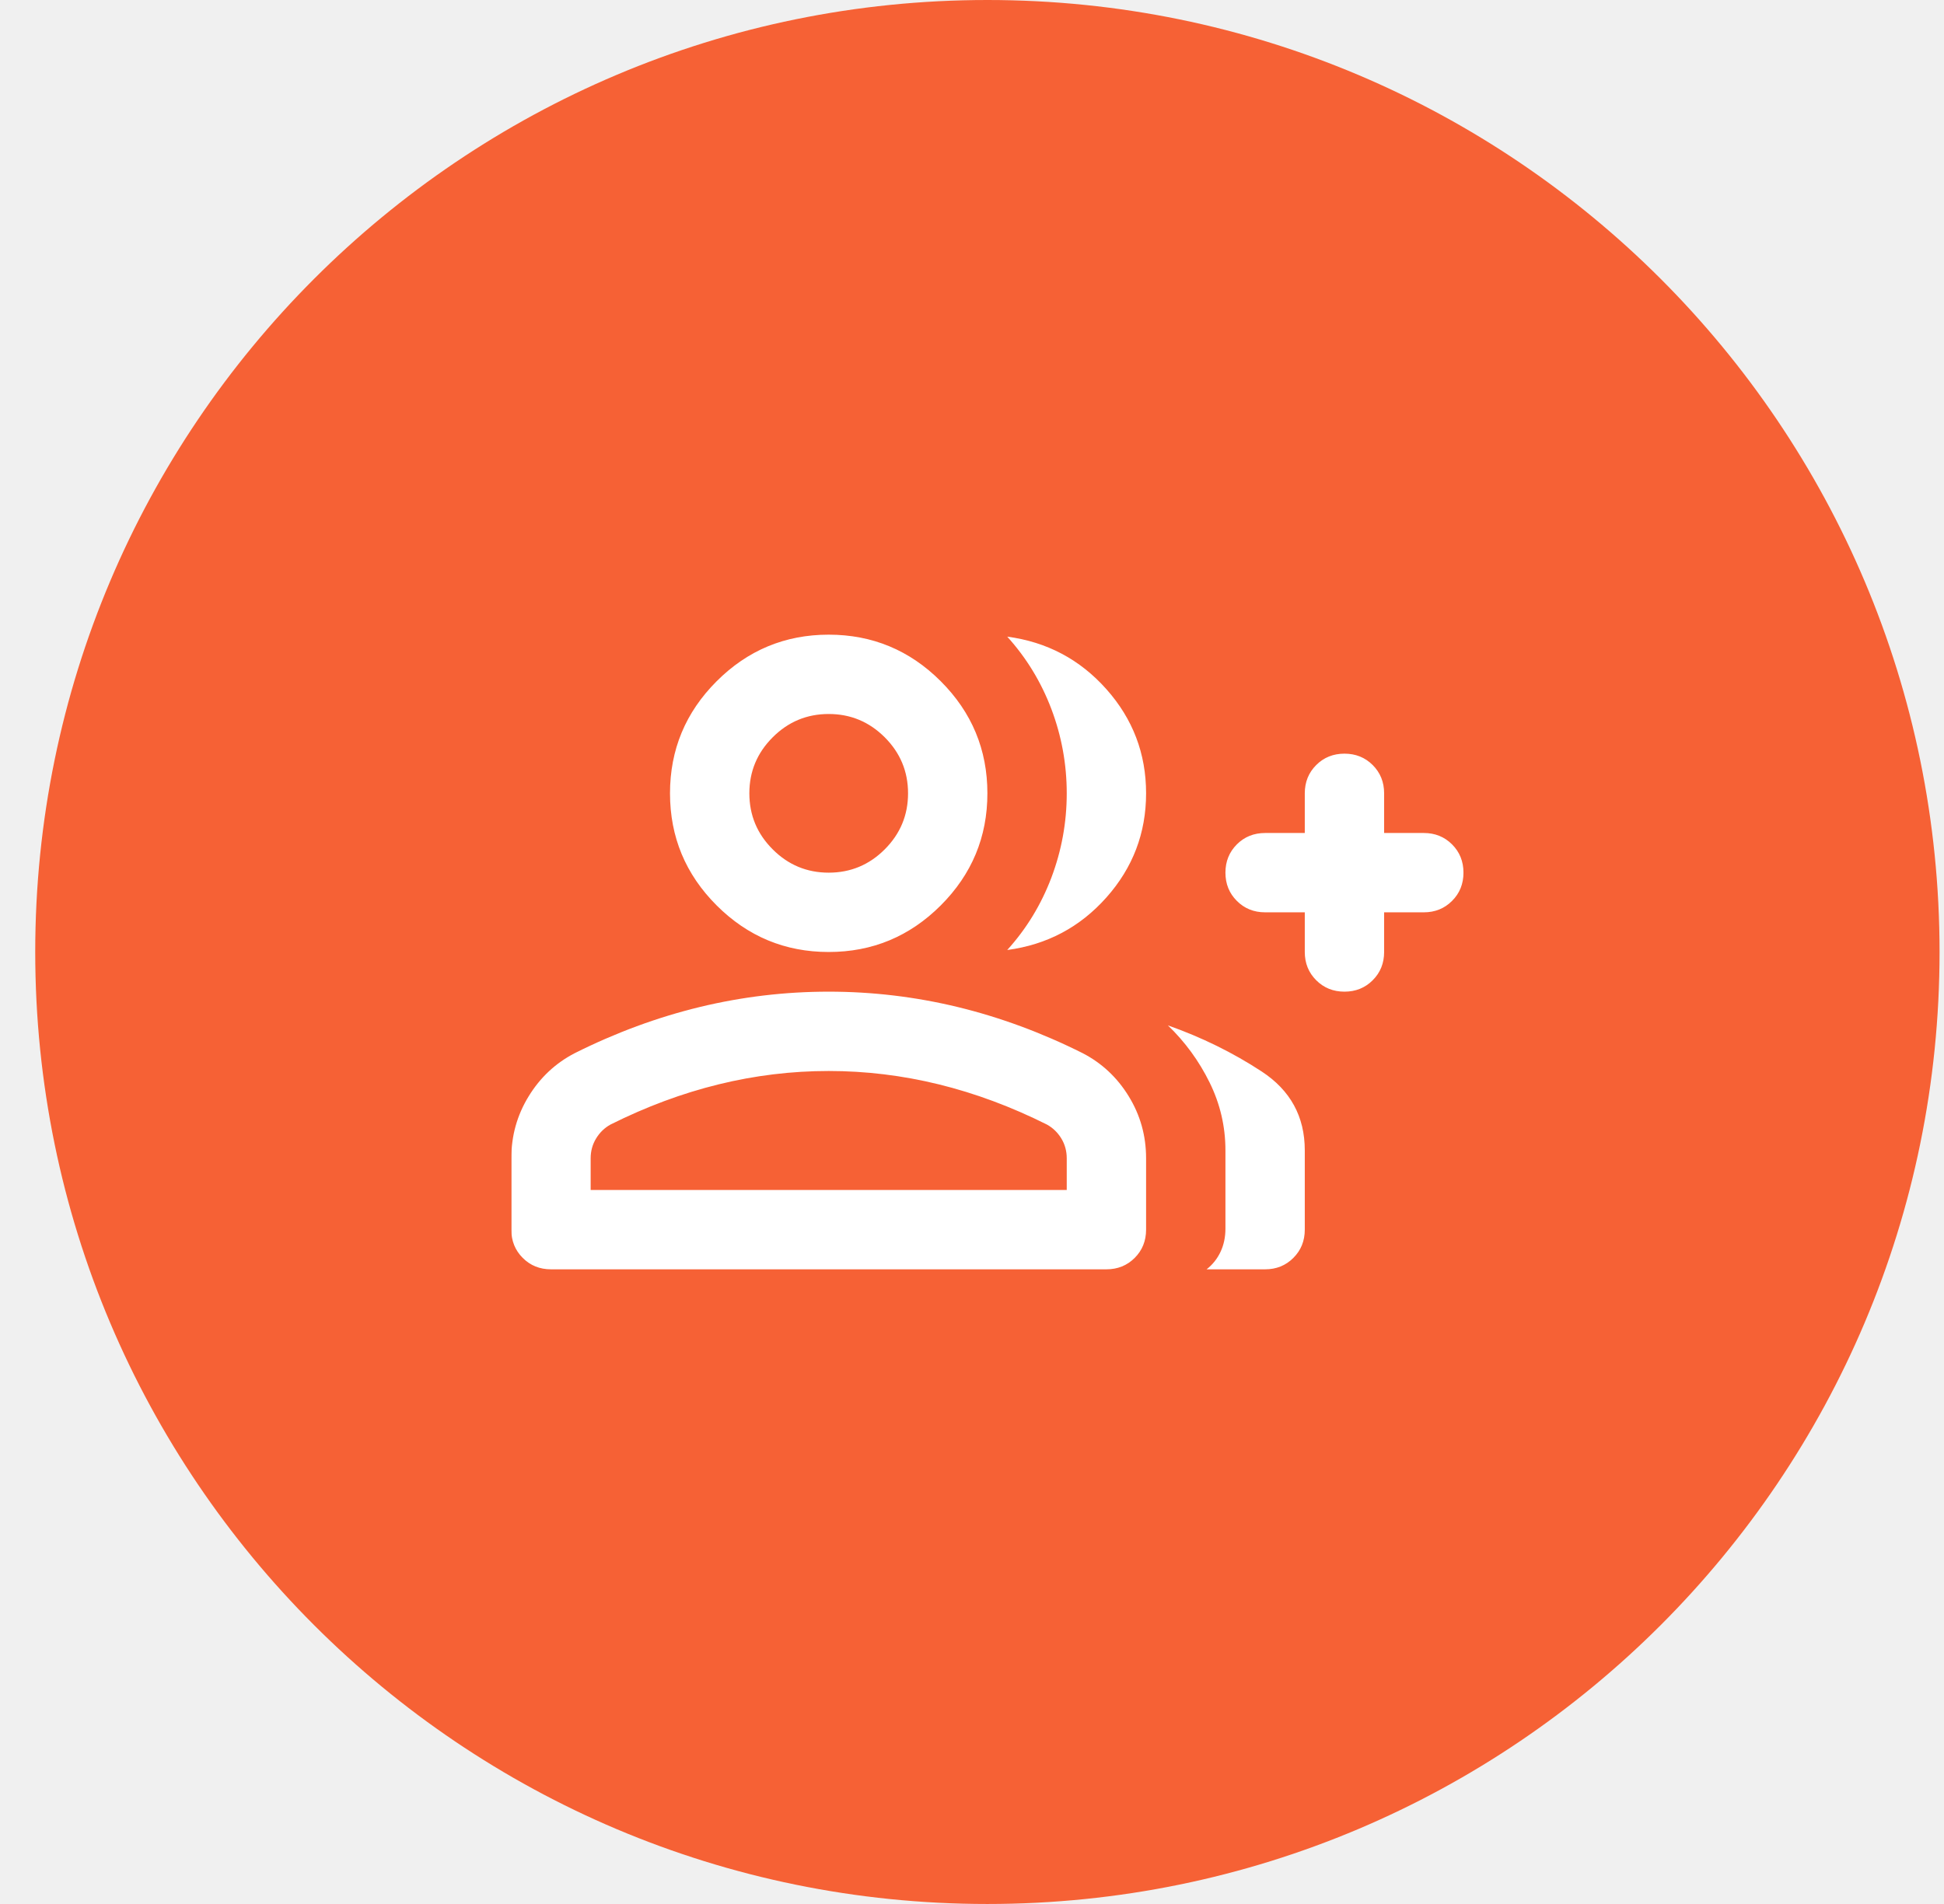
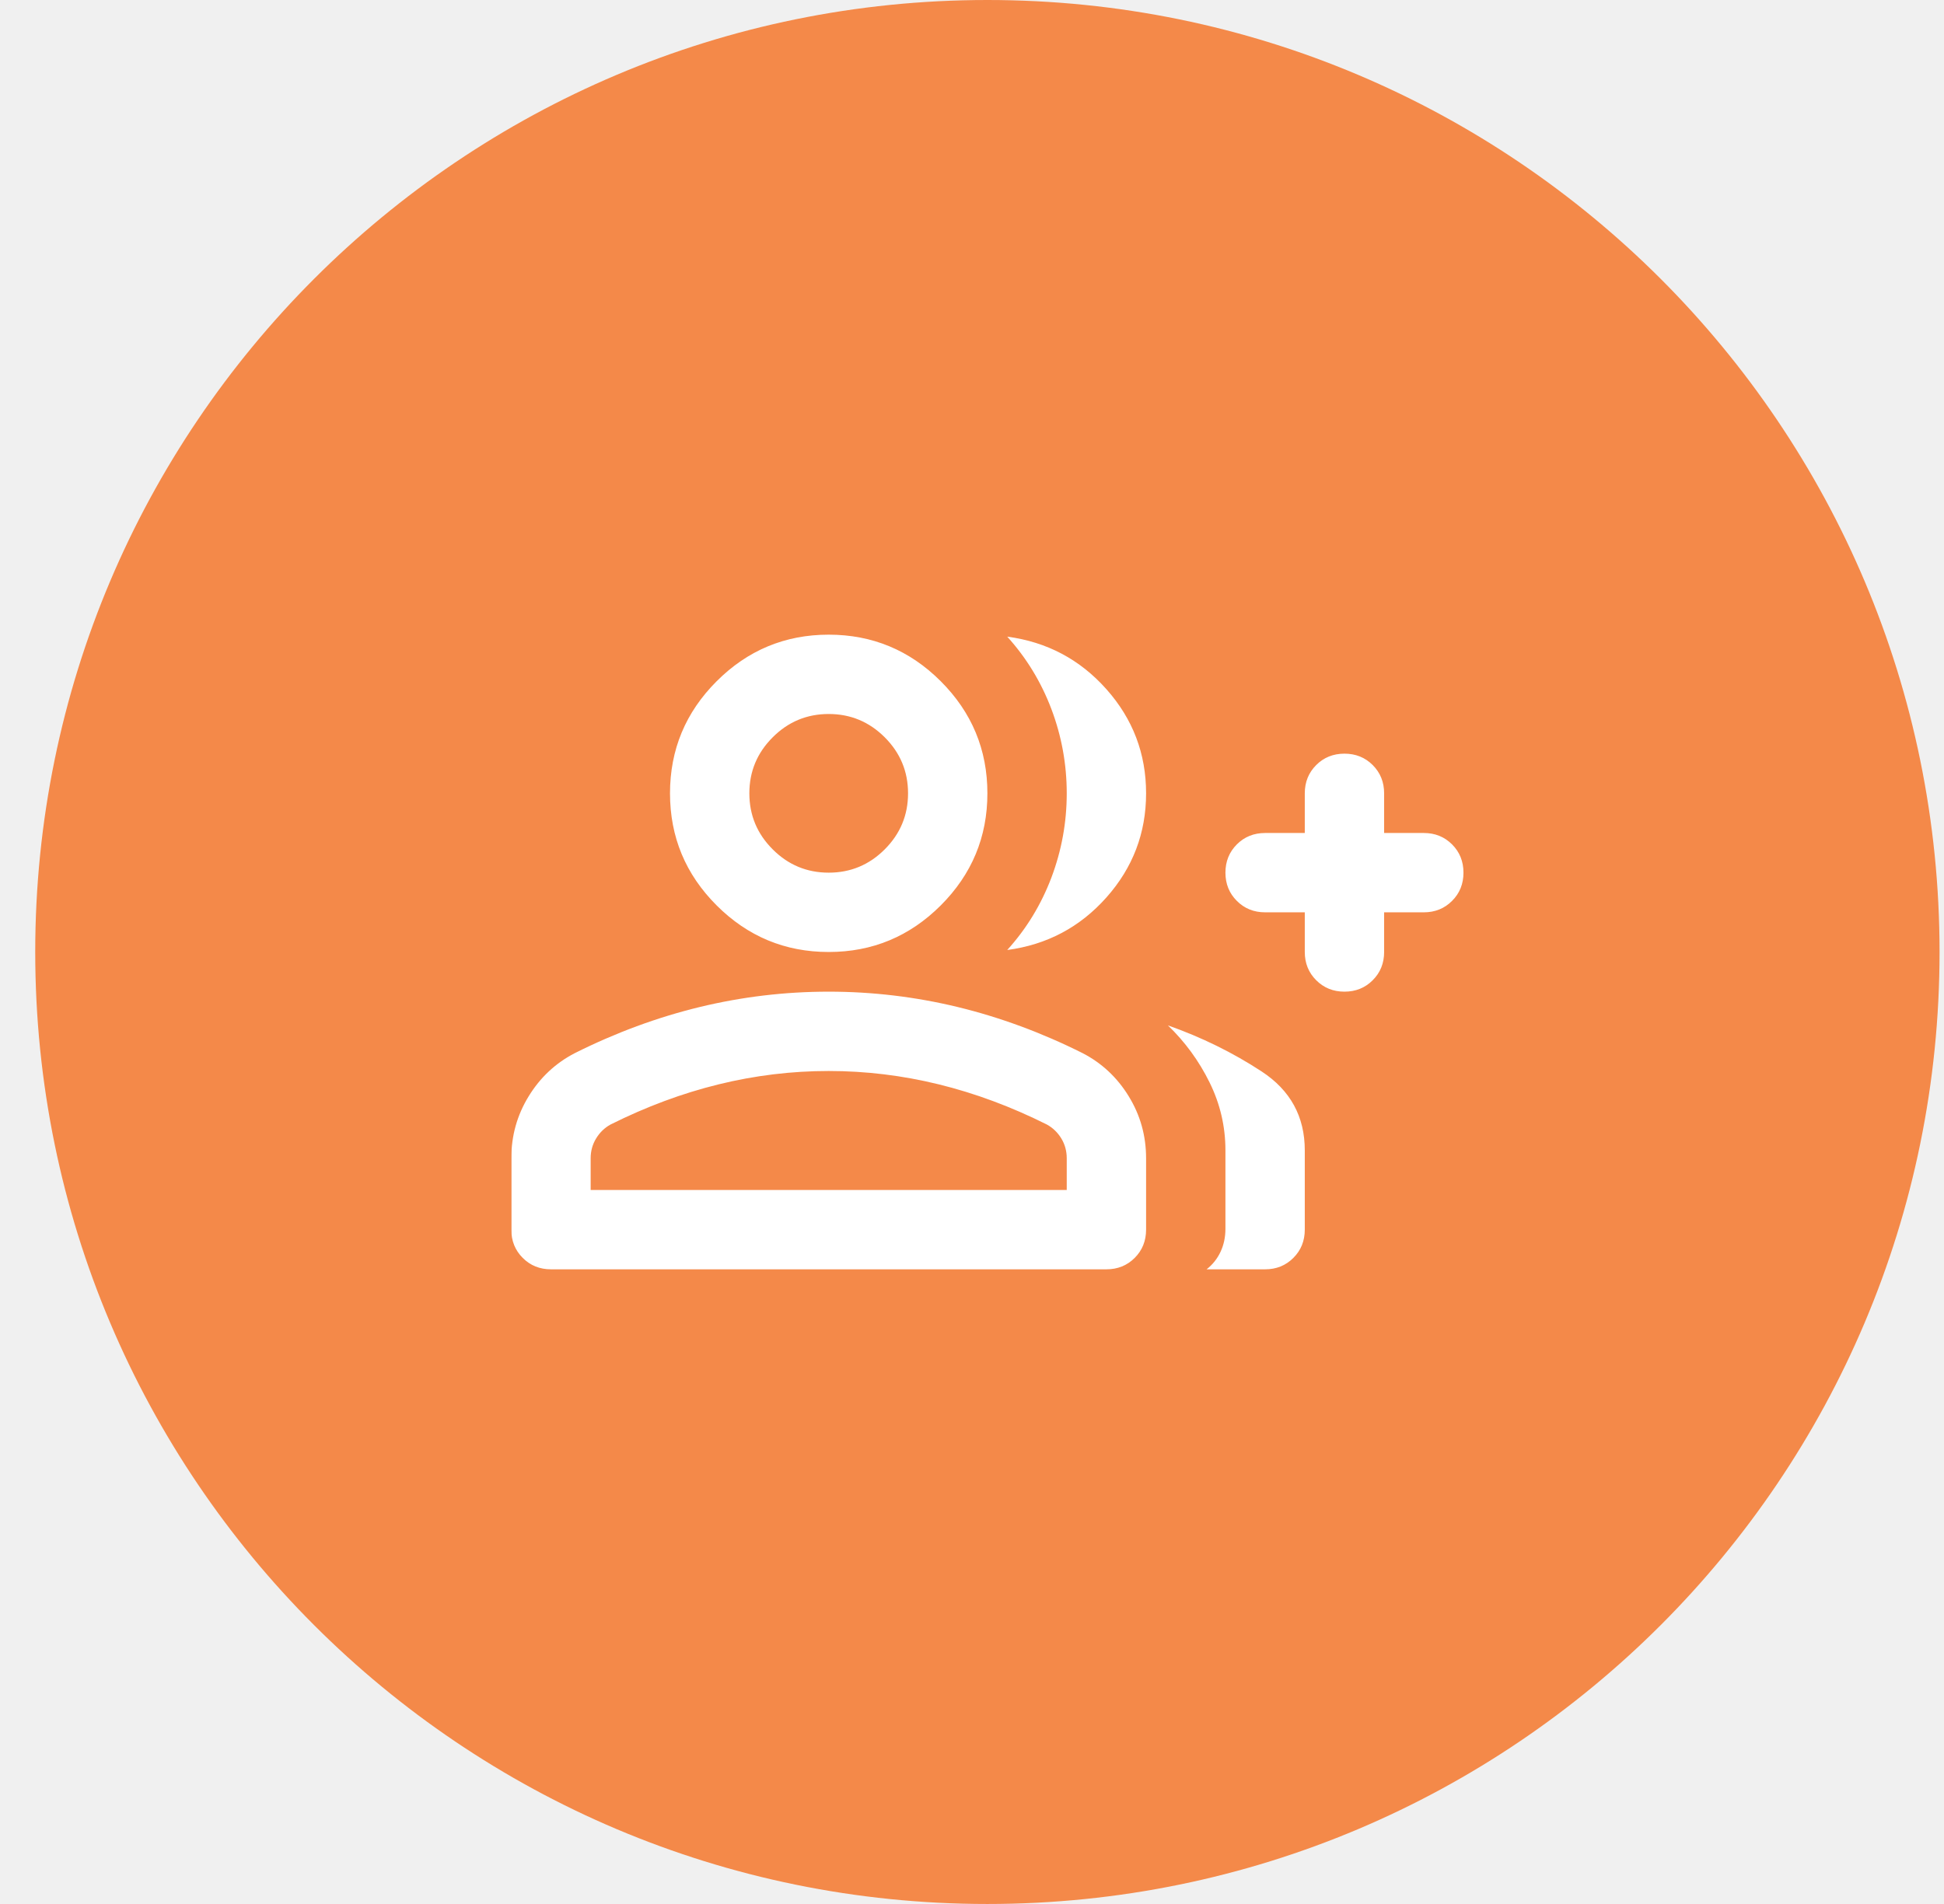
<svg xmlns="http://www.w3.org/2000/svg" width="49" height="48" viewBox="0 0 49 48" fill="none">
-   <rect x="0.888" width="48" height="48" rx="24" fill="#F66135" />
+   <rect x="0.888" width="48" height="48" rx="24" fill="#f48949" />
  <mask id="mask0_1108_22252" style="mask-type:alpha" maskUnits="userSpaceOnUse" x="12" y="12" width="25" height="24">
    <rect x="12.888" y="12" width="24" height="24" fill="#D9D9D9" />
  </mask>
  <g mask="url(#mask0_1108_22252)">
    <path d="M25.388 23.95C25.871 23.417 26.242 22.808 26.501 22.125C26.759 21.442 26.888 20.733 26.888 20C26.888 19.267 26.759 18.558 26.501 17.875C26.242 17.192 25.871 16.583 25.388 16.05C26.388 16.183 27.221 16.625 27.888 17.375C28.555 18.125 28.888 19 28.888 20C28.888 21 28.555 21.875 27.888 22.625C27.221 23.375 26.388 23.817 25.388 23.95ZM30.413 32C30.563 31.883 30.68 31.737 30.763 31.562C30.846 31.387 30.888 31.192 30.888 30.975V29C30.888 28.4 30.755 27.829 30.488 27.288C30.221 26.746 29.871 26.267 29.438 25.85C30.288 26.15 31.076 26.537 31.801 27.012C32.526 27.487 32.888 28.15 32.888 29V31C32.888 31.283 32.792 31.521 32.6 31.712C32.409 31.904 32.171 32 31.888 32H30.413ZM33.888 25C33.605 25 33.367 24.904 33.176 24.712C32.984 24.521 32.888 24.283 32.888 24V23H31.888C31.605 23 31.367 22.904 31.176 22.712C30.984 22.521 30.888 22.283 30.888 22C30.888 21.717 30.984 21.479 31.176 21.287C31.367 21.096 31.605 21 31.888 21H32.888V20C32.888 19.717 32.984 19.479 33.176 19.287C33.367 19.096 33.605 19 33.888 19C34.171 19 34.409 19.096 34.6 19.287C34.792 19.479 34.888 19.717 34.888 20V21H35.888C36.171 21 36.409 21.096 36.6 21.287C36.792 21.479 36.888 21.717 36.888 22C36.888 22.283 36.792 22.521 36.6 22.712C36.409 22.904 36.171 23 35.888 23H34.888V24C34.888 24.283 34.792 24.521 34.6 24.712C34.409 24.904 34.171 25 33.888 25ZM20.888 24C19.788 24 18.846 23.608 18.063 22.825C17.28 22.042 16.888 21.1 16.888 20C16.888 18.9 17.28 17.958 18.063 17.175C18.846 16.392 19.788 16 20.888 16C21.988 16 22.93 16.392 23.713 17.175C24.496 17.958 24.888 18.9 24.888 20C24.888 21.1 24.496 22.042 23.713 22.825C22.93 23.608 21.988 24 20.888 24ZM13.888 32C13.605 32 13.367 31.904 13.176 31.712C12.984 31.521 12.888 31.283 12.888 31V29.2C12.888 28.633 13.034 28.112 13.326 27.637C13.617 27.162 14.005 26.8 14.488 26.55C15.521 26.033 16.571 25.646 17.638 25.387C18.705 25.129 19.788 25 20.888 25C21.988 25 23.071 25.129 24.138 25.387C25.205 25.646 26.255 26.033 27.288 26.55C27.771 26.8 28.159 27.162 28.45 27.637C28.742 28.112 28.888 28.633 28.888 29.2V31C28.888 31.283 28.792 31.521 28.601 31.712C28.409 31.904 28.171 32 27.888 32H13.888ZM20.888 22C21.438 22 21.909 21.804 22.301 21.412C22.692 21.021 22.888 20.55 22.888 20C22.888 19.45 22.692 18.979 22.301 18.588C21.909 18.196 21.438 18 20.888 18C20.338 18 19.867 18.196 19.476 18.588C19.084 18.979 18.888 19.45 18.888 20C18.888 20.55 19.084 21.021 19.476 21.412C19.867 21.804 20.338 22 20.888 22ZM14.888 30H26.888V29.2C26.888 29.017 26.842 28.85 26.751 28.7C26.659 28.55 26.538 28.433 26.388 28.35C25.488 27.9 24.58 27.562 23.663 27.337C22.746 27.112 21.821 27 20.888 27C19.955 27 19.03 27.112 18.113 27.337C17.196 27.562 16.288 27.9 15.388 28.35C15.238 28.433 15.117 28.55 15.026 28.7C14.934 28.85 14.888 29.017 14.888 29.2V30Z" fill="white" />
  </g>
</svg>
